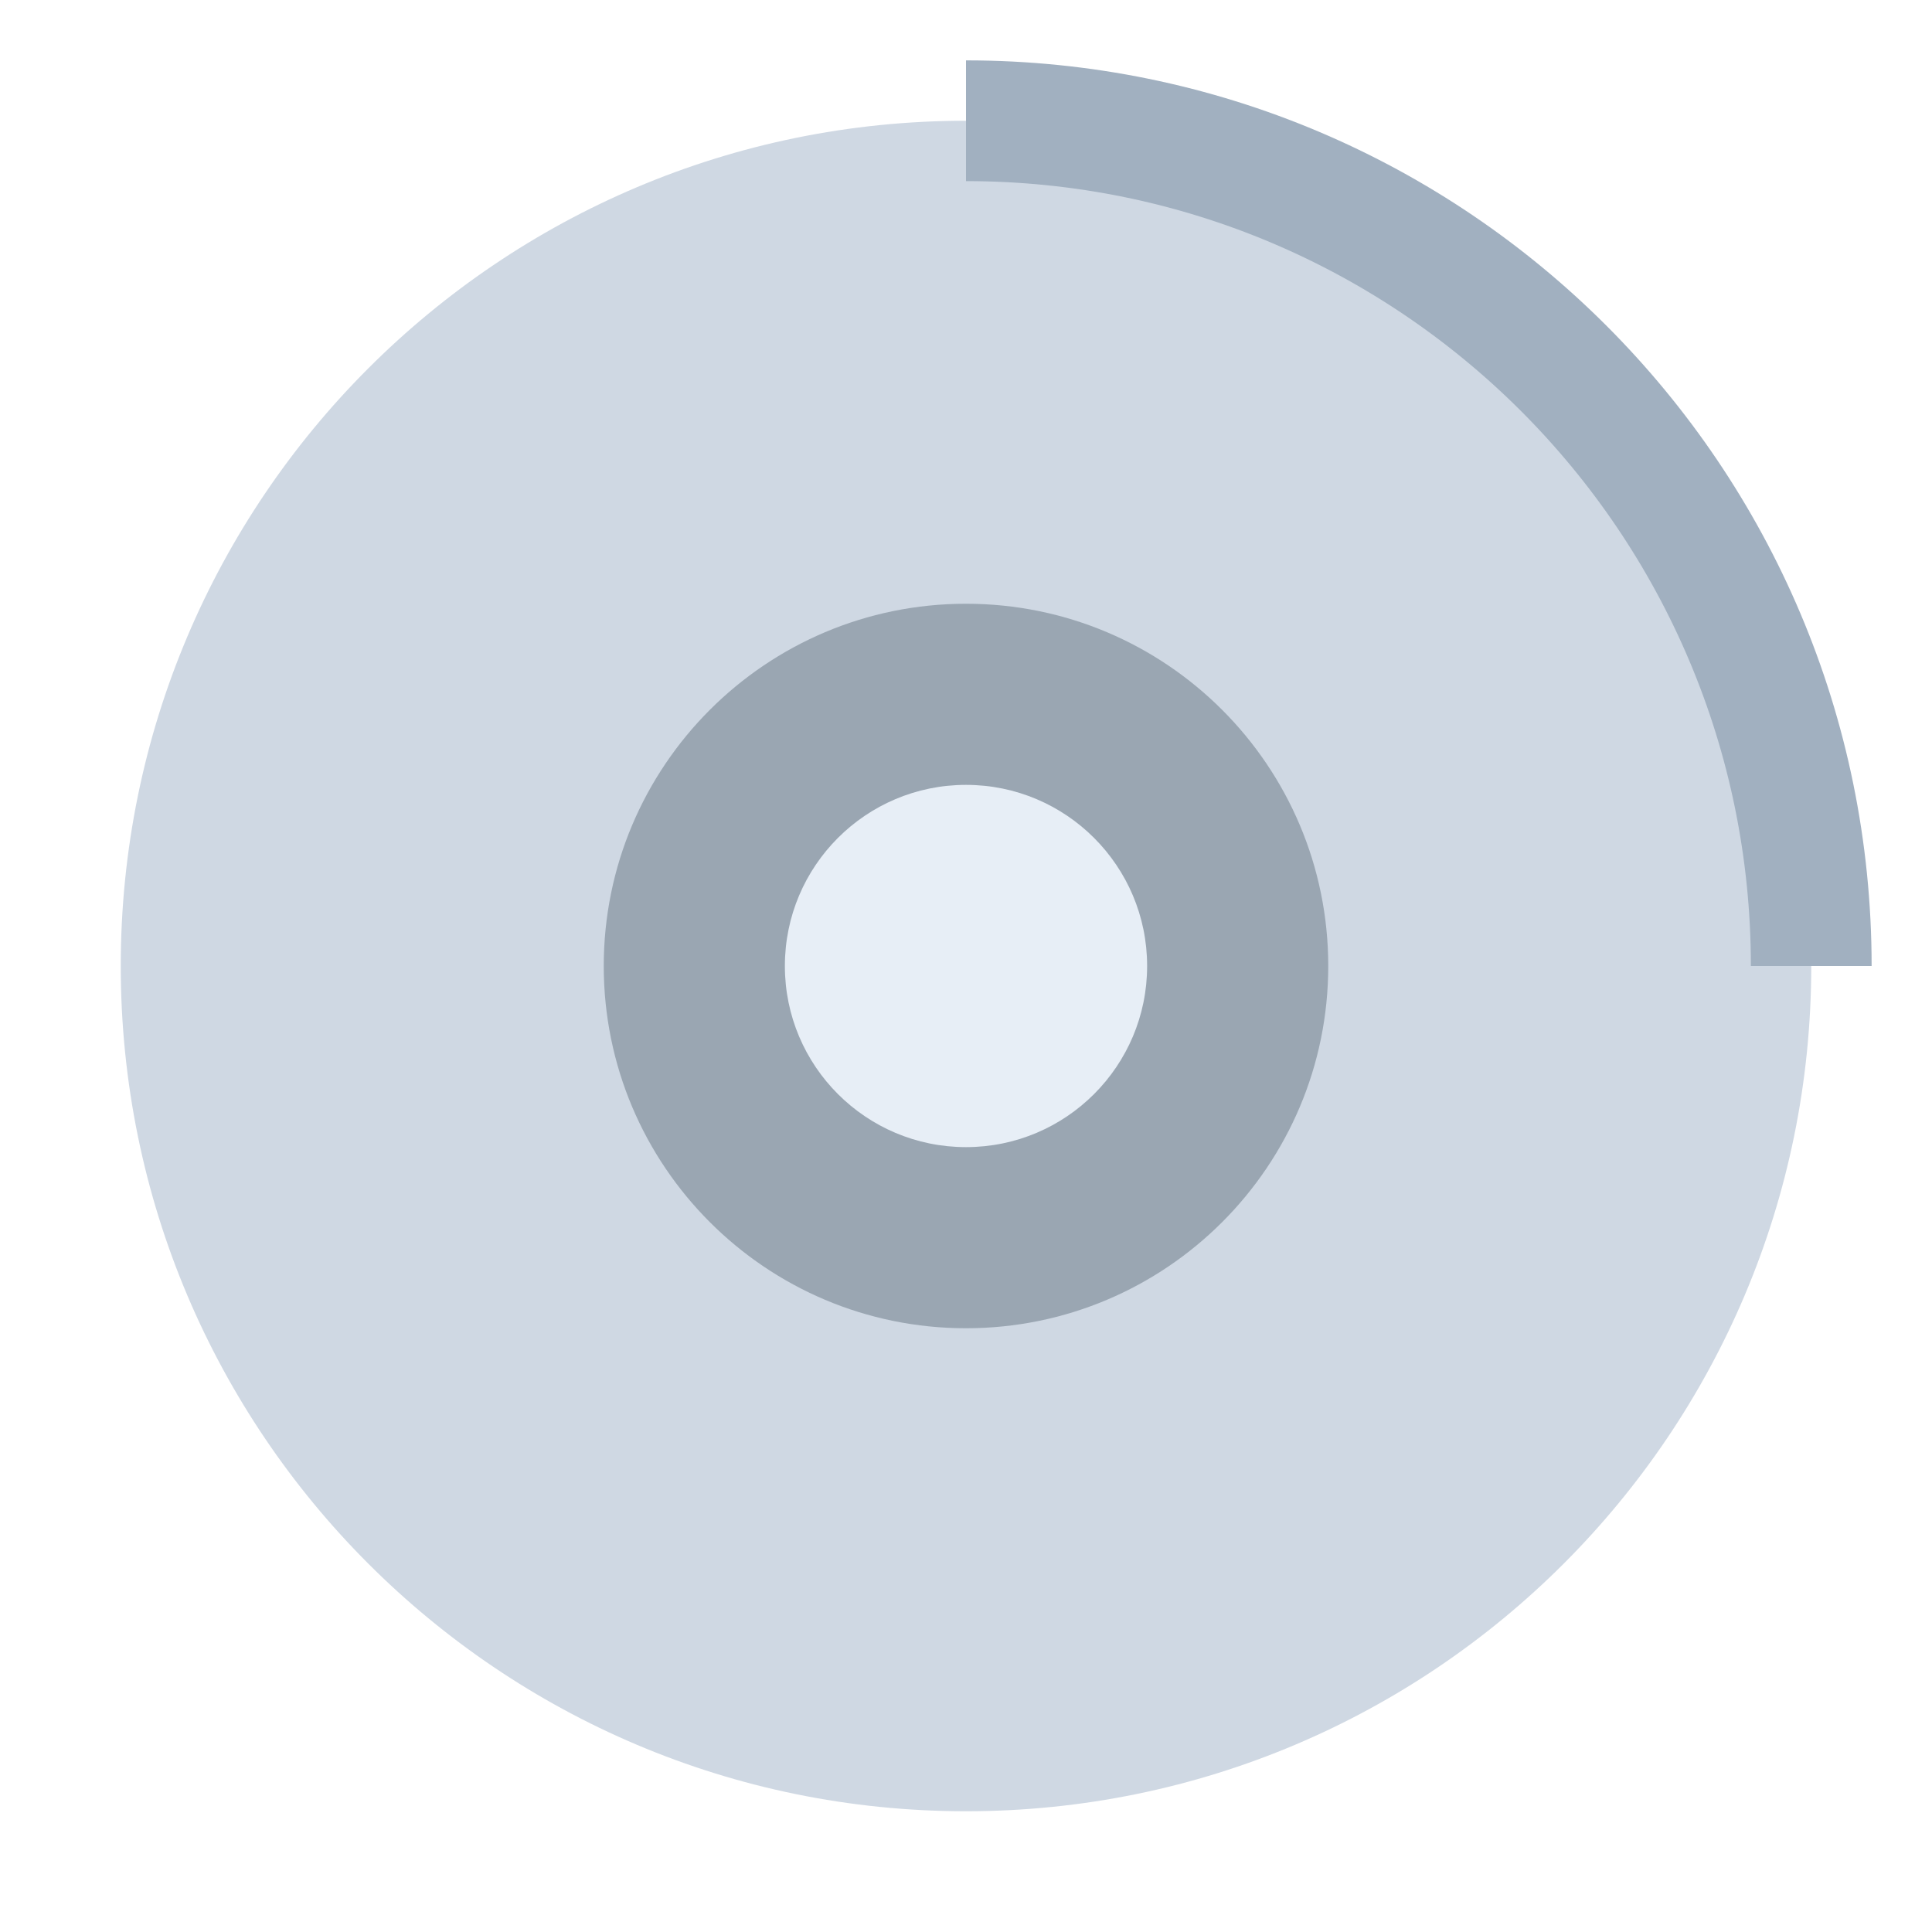
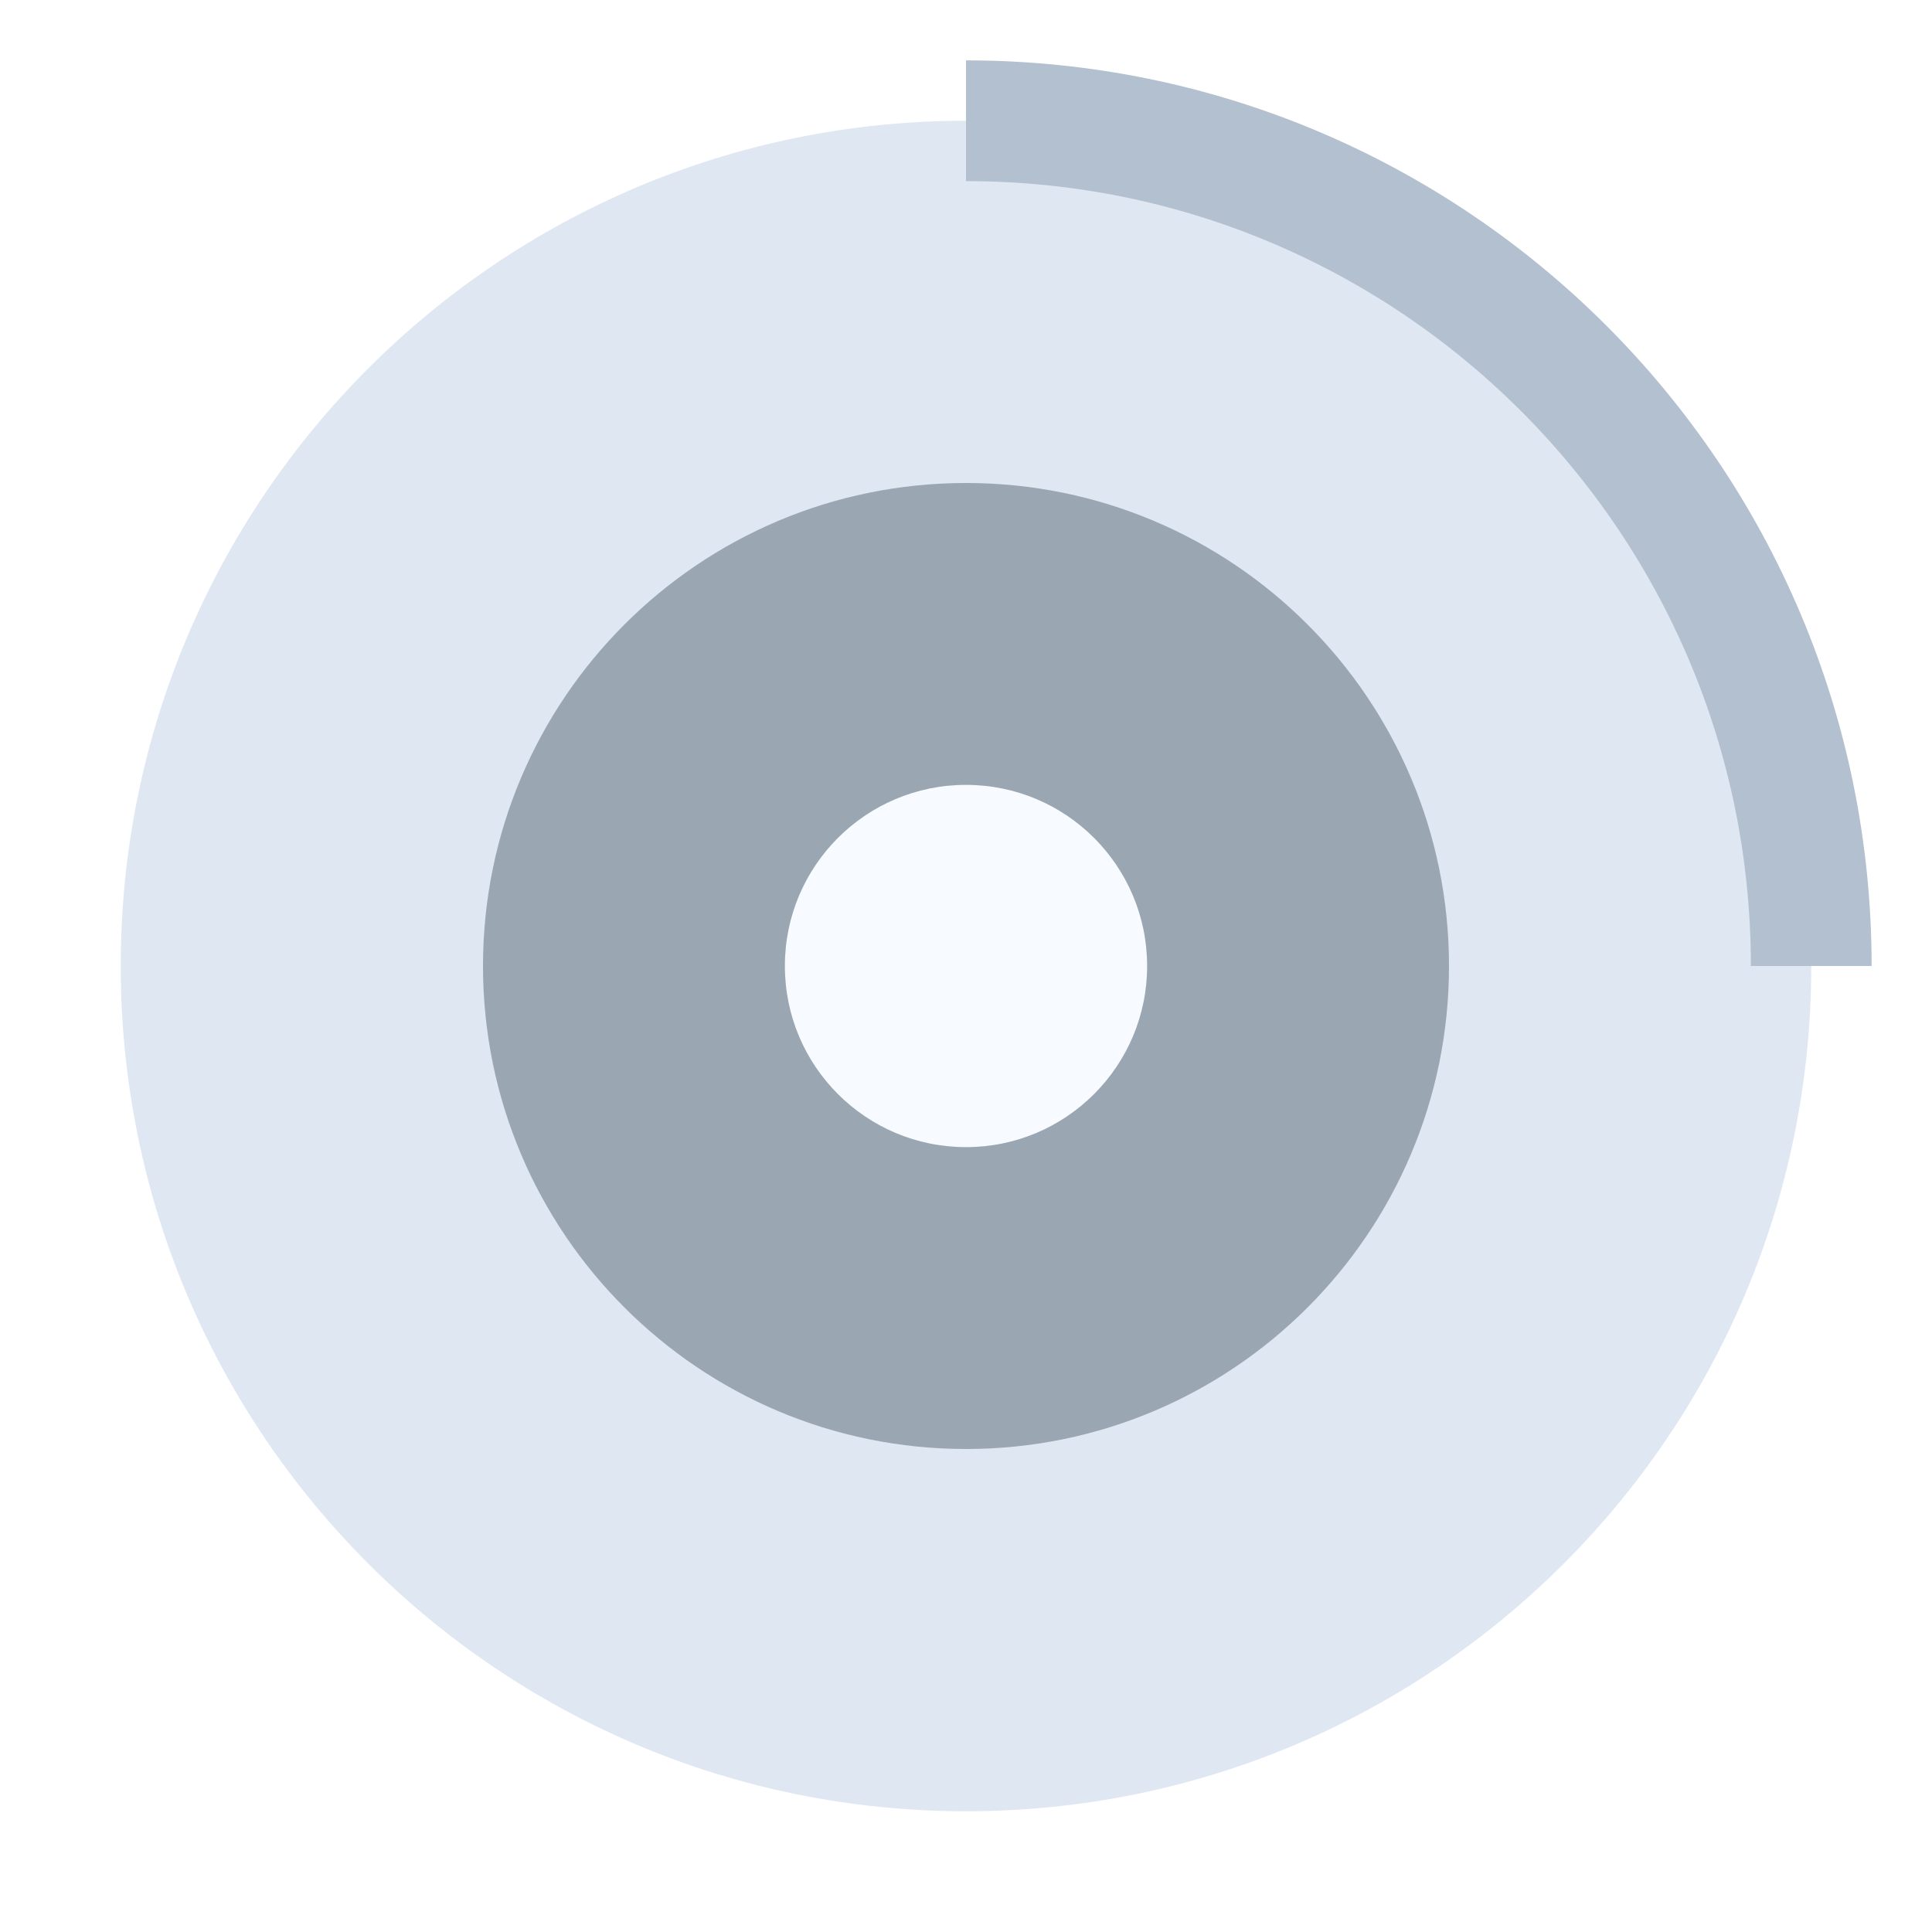
<svg xmlns="http://www.w3.org/2000/svg" width="32" height="32" viewBox="0 0 32 32">
  <rect width="32" height="32" fill="none" />
-   <circle cx="16" cy="16" r="14" fill="#cfd8e3" />
-   <circle cx="16" cy="16" r="6" fill="#9aa6b2" />
-   <circle cx="16" cy="16" r="3" fill="#e7eef6" />
-   <path d="M16 2 A14 14 0 0 1 30 16" stroke="#a1b0c0" stroke-width="2" fill="none" />
+   <circle cx="16" cy="16" r="14" fill="#dfe7f2" />
+   <circle cx="16" cy="16" r="8" fill="#9aa6b2" />
+   <circle cx="16" cy="16" r="3" fill="#f7fbff" />
+   <path d="M16 2 A14 14 0 0 1 30 16" stroke="#b3c0cf" stroke-width="2" fill="none" />
</svg>
